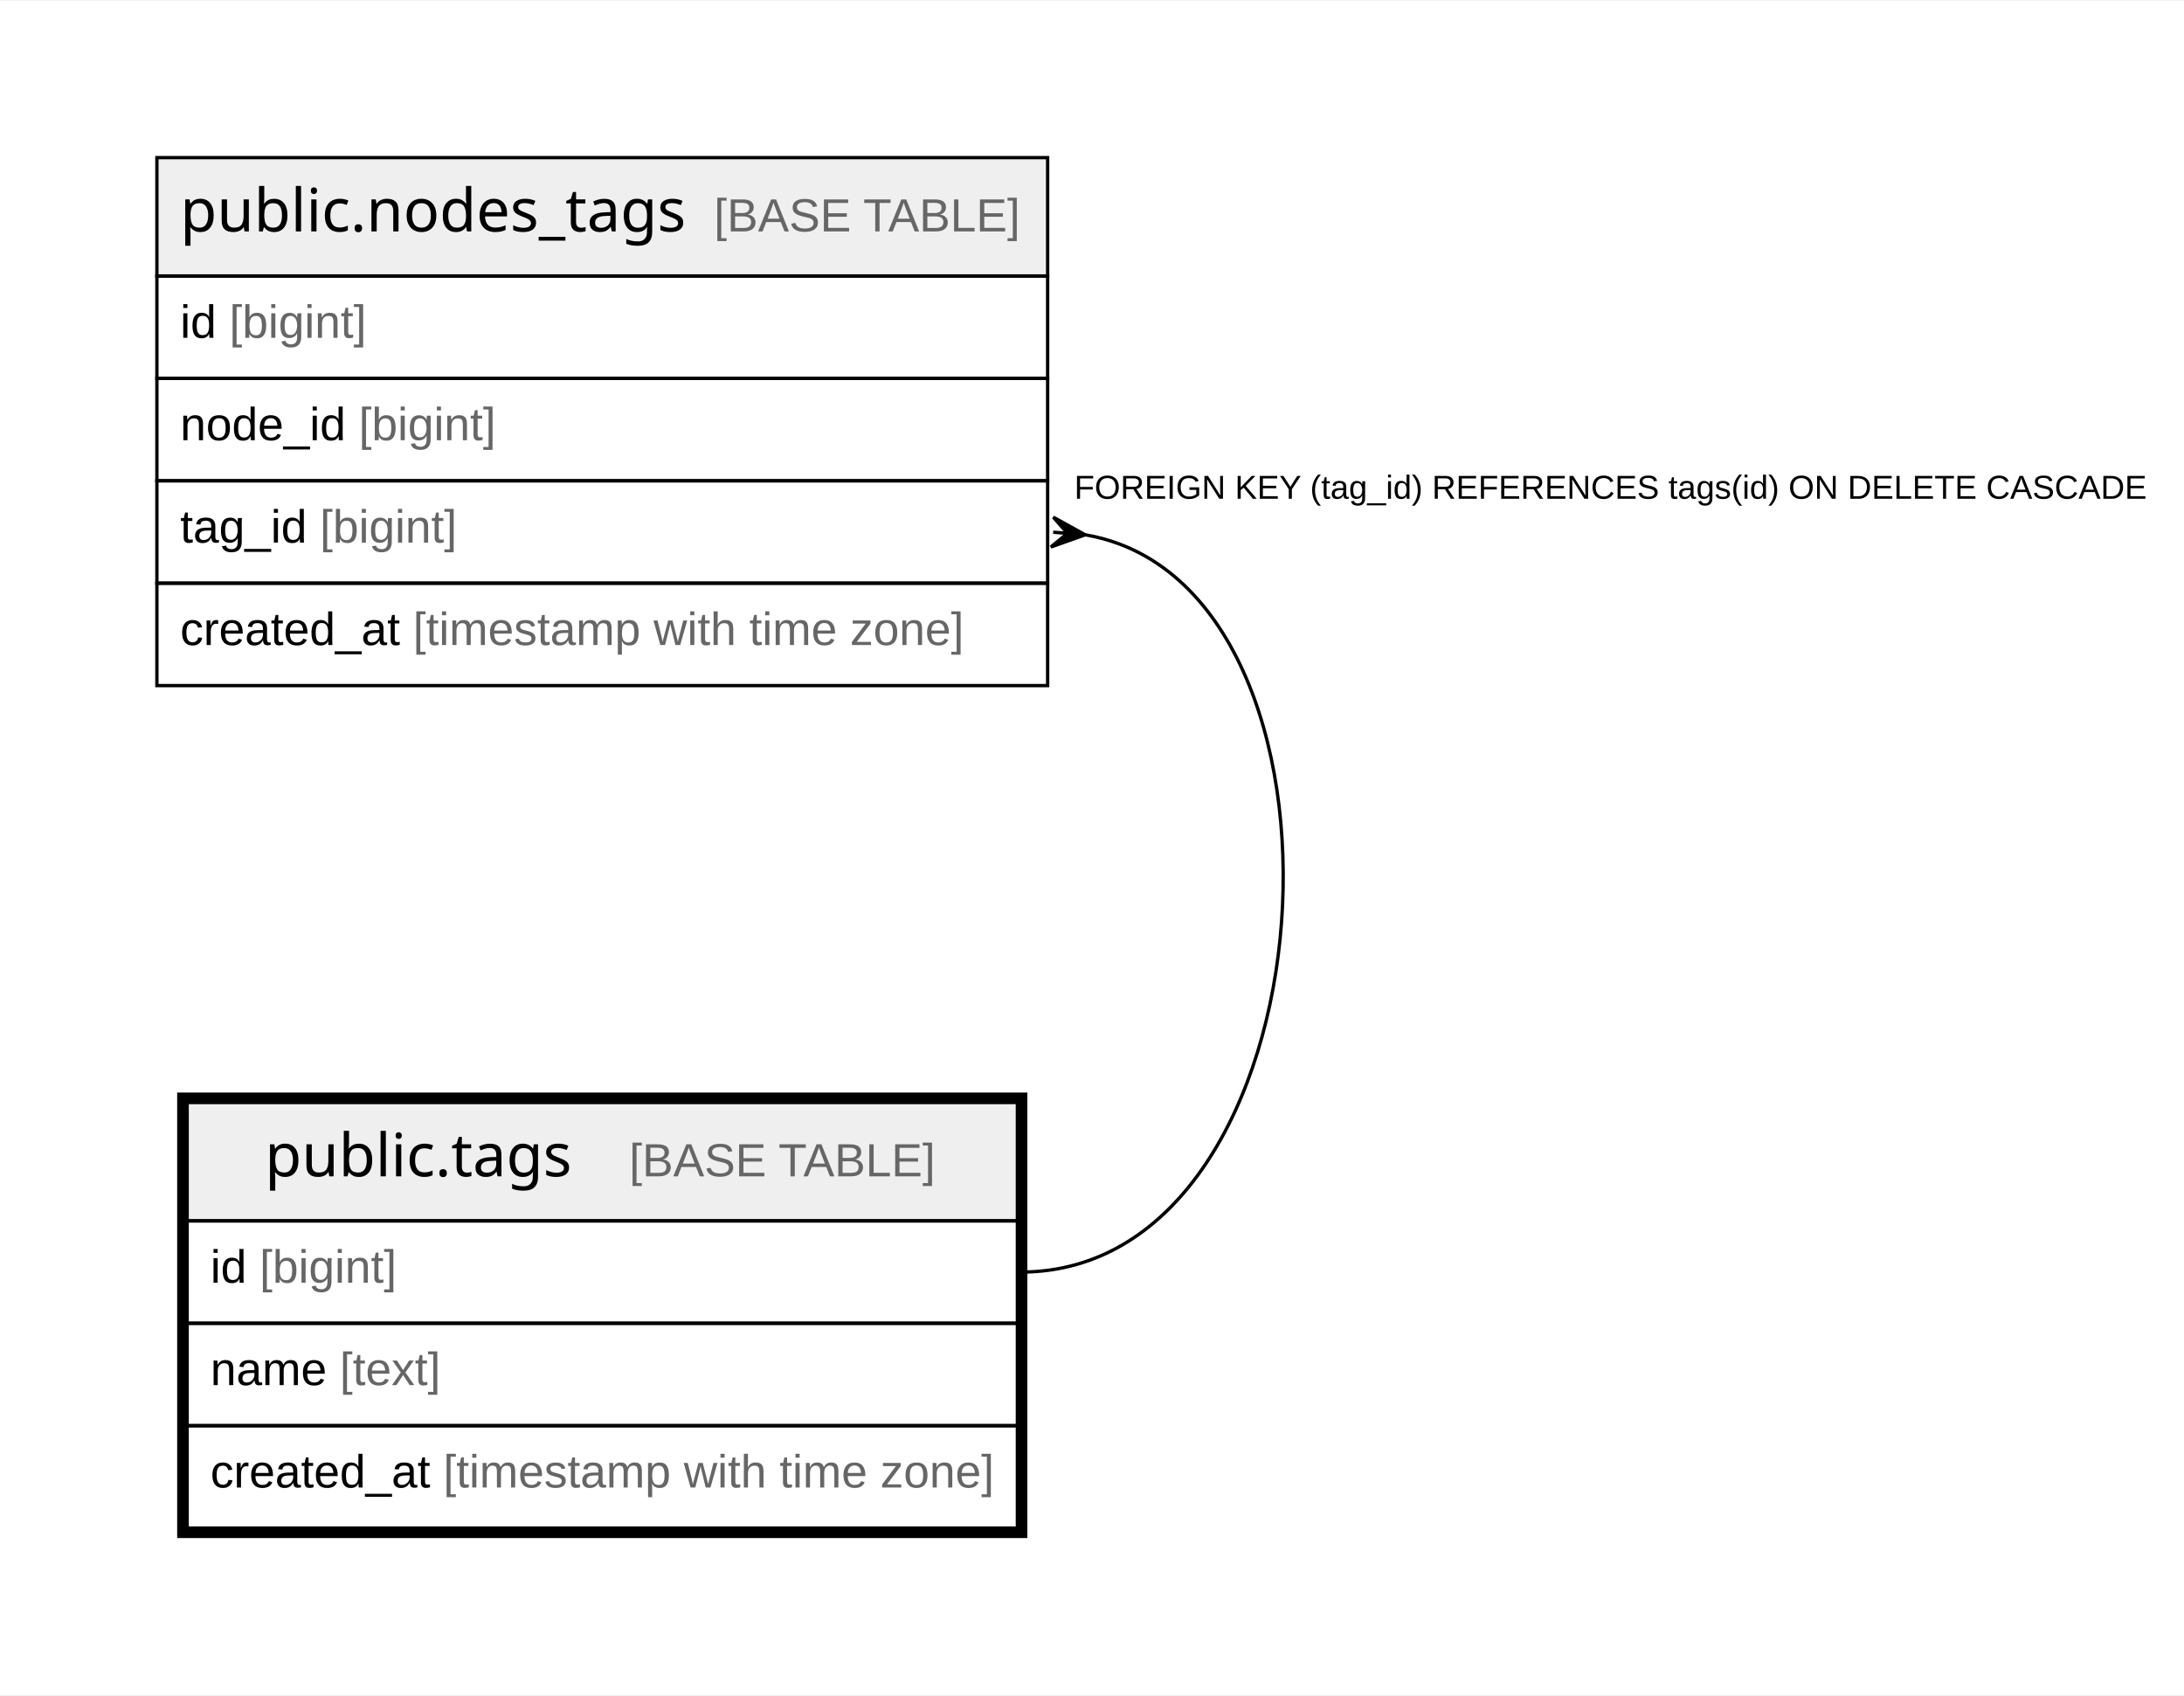
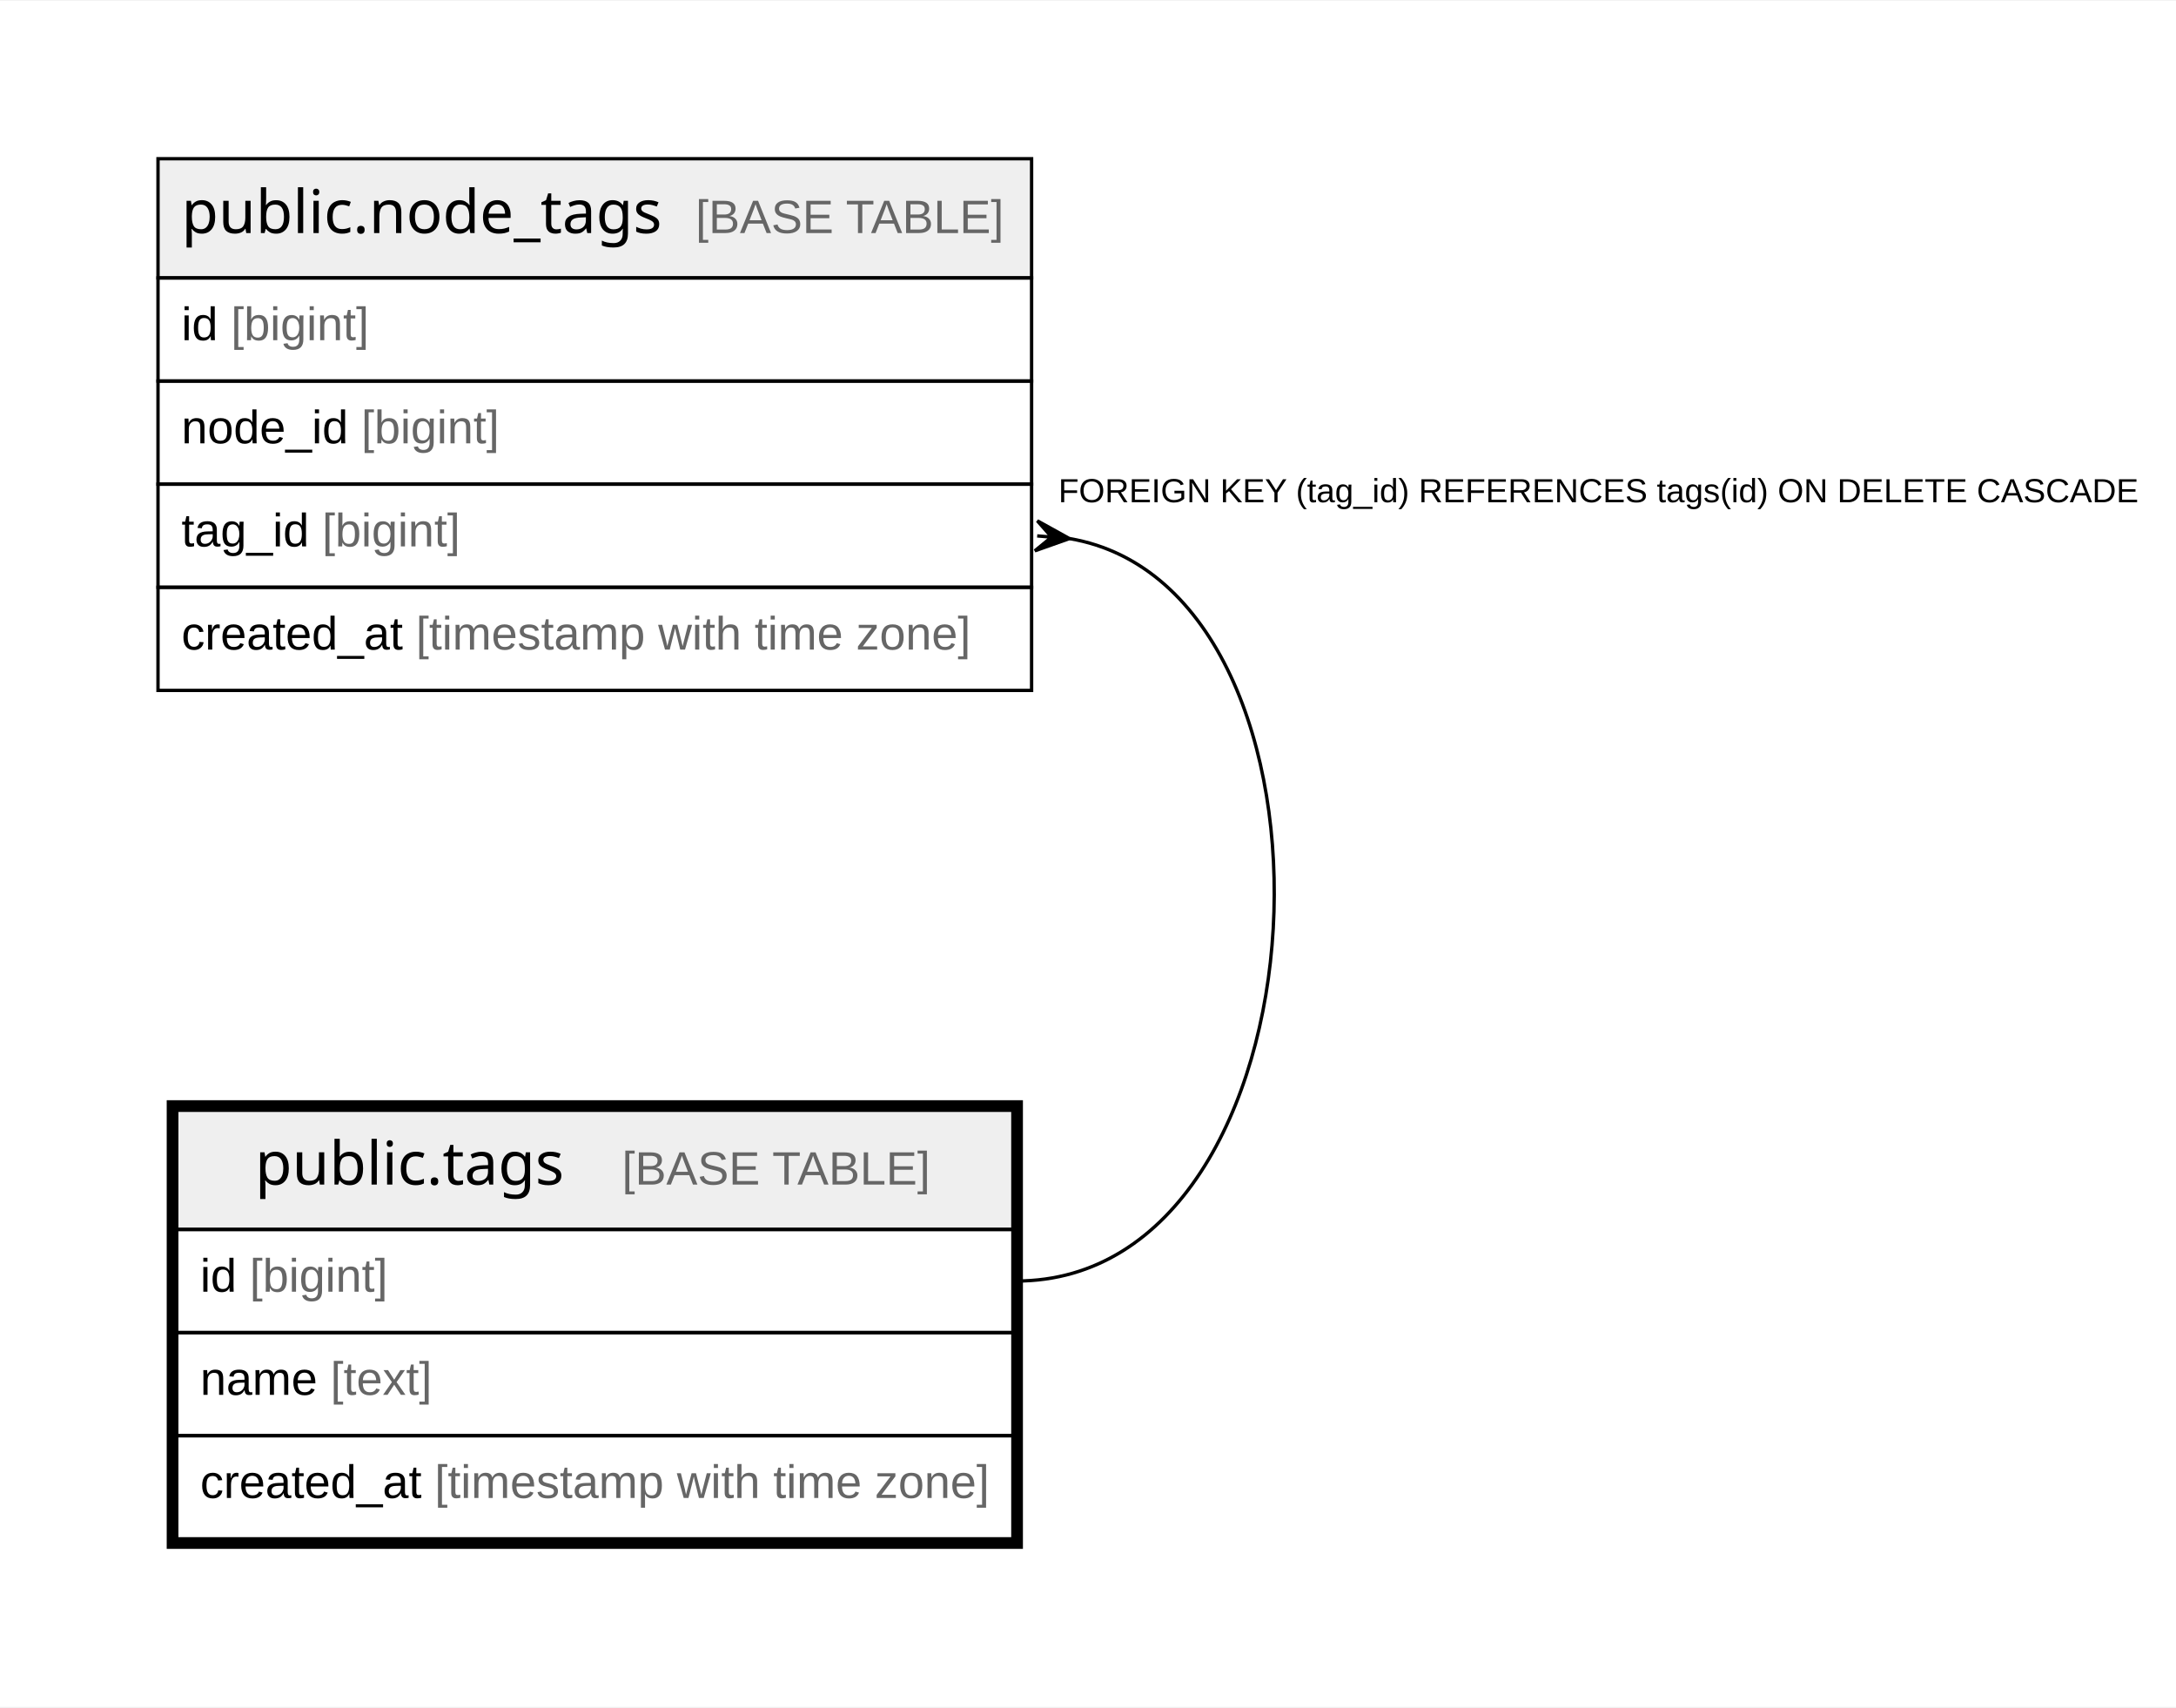
- <svg xmlns="http://www.w3.org/2000/svg" width="657pt" height="510pt" viewBox="0.00 0.00 657.03 509.60">
+ <svg xmlns="http://www.w3.org/2000/svg" width="650pt" height="510pt" viewBox="0.00 0.00 650.02 509.60">
  <g id="graph0" class="graph" transform="scale(1 1) rotate(0) translate(4 505.6)">
-     <polygon fill="white" stroke="none" points="-4,4 -4,-505.6 653.03,-505.6 653.03,4 -4,4" />
+     <polygon fill="white" stroke="none" points="-4,4 -4,-505.6 646.02,-505.6 646.02,4 -4,4" />
    <g id="node1" class="node">
-       <polygon fill="#efefef" stroke="none" points="52.3,-138.6 52.3,-174.2 302.07,-174.2 302.07,-138.6 52.3,-138.6" />
-       <polygon fill="none" stroke="black" points="52.3,-138.6 52.3,-174.2 302.07,-174.2 302.07,-138.6 52.3,-138.6" />
-       <text text-anchor="start" x="75.7" y="-152" font-family="Arial Bold" font-size="18.00">public.tags</text>
-       <text text-anchor="start" x="154.18" y="-152" font-family="Arial" font-size="14.00">    </text>
-       <text text-anchor="start" x="185.3" y="-152" font-family="Arial" font-size="14.00" fill="#666666">[BASE TABLE]</text>
-       <polygon fill="none" stroke="black" points="52.3,-107.8 52.3,-138.6 302.07,-138.6 302.07,-107.8 52.3,-107.8" />
-       <text text-anchor="start" x="59.3" y="-120" font-family="Arial" font-size="14.00">id </text>
-       <text text-anchor="start" x="74.09" y="-120" font-family="Arial" font-size="14.00" fill="#666666">[bigint]</text>
-       <polygon fill="none" stroke="black" points="52.3,-77 52.3,-107.8 302.07,-107.8 302.07,-77 52.3,-77" />
-       <text text-anchor="start" x="59.3" y="-89.2" font-family="Arial" font-size="14.00">name </text>
-       <text text-anchor="start" x="98.21" y="-89.2" font-family="Arial" font-size="14.00" fill="#666666">[text]</text>
-       <polygon fill="none" stroke="black" points="52.3,-46.2 52.3,-77 302.07,-77 302.07,-46.2 52.3,-46.2" />
-       <text text-anchor="start" x="59.3" y="-58.4" font-family="Arial" font-size="14.00">created_at </text>
-       <text text-anchor="start" x="129.35" y="-58.4" font-family="Arial" font-size="14.00" fill="#666666">[timestamp with time zone]</text>
-       <polygon fill="none" stroke="black" stroke-width="3" points="50.8,-44.7 50.8,-175.7 303.57,-175.7 303.57,-44.7 50.8,-44.7" />
+       <polygon fill="#efefef" stroke="none" points="48.8,-138.6 48.8,-174.2 298.57,-174.2 298.57,-138.6 48.8,-138.6" />
+       <polygon fill="none" stroke="black" points="48.8,-138.6 48.8,-174.2 298.57,-174.2 298.57,-138.6 48.8,-138.6" />
+       <text text-anchor="start" x="72.19" y="-152" font-family="Arial Bold" font-size="18.00">public.tags</text>
+       <text text-anchor="start" x="150.68" y="-152" font-family="Arial" font-size="14.00">    </text>
+       <text text-anchor="start" x="181.8" y="-152" font-family="Arial" font-size="14.00" fill="#666666">[BASE TABLE]</text>
+       <polygon fill="none" stroke="black" points="48.8,-107.8 48.8,-138.6 298.57,-138.6 298.57,-107.8 48.8,-107.8" />
+       <text text-anchor="start" x="55.8" y="-120" font-family="Arial" font-size="14.00">id </text>
+       <text text-anchor="start" x="70.58" y="-120" font-family="Arial" font-size="14.00" fill="#666666">[bigint]</text>
+       <polygon fill="none" stroke="black" points="48.8,-77 48.8,-107.8 298.57,-107.8 298.57,-77 48.8,-77" />
+       <text text-anchor="start" x="55.8" y="-89.2" font-family="Arial" font-size="14.00">name </text>
+       <text text-anchor="start" x="94.71" y="-89.2" font-family="Arial" font-size="14.00" fill="#666666">[text]</text>
+       <polygon fill="none" stroke="black" points="48.8,-46.2 48.8,-77 298.57,-77 298.57,-46.2 48.8,-46.2" />
+       <text text-anchor="start" x="55.8" y="-58.4" font-family="Arial" font-size="14.00">created_at </text>
+       <text text-anchor="start" x="125.84" y="-58.4" font-family="Arial" font-size="14.00" fill="#666666">[timestamp with time zone]</text>
+       <polygon fill="none" stroke="black" stroke-width="3" points="47.3,-44.7 47.3,-175.7 300.07,-175.7 300.07,-44.7 47.3,-44.7" />
    </g>
    <g id="node2" class="node">
-       <polygon fill="#efefef" stroke="none" points="43.2,-422.8 43.2,-458.4 311.17,-458.4 311.17,-422.8 43.2,-422.8" />
-       <polygon fill="none" stroke="black" points="43.2,-422.8 43.2,-458.4 311.17,-458.4 311.17,-422.8 43.2,-422.8" />
-       <text text-anchor="start" x="50.2" y="-436.2" font-family="Arial Bold" font-size="18.00">public.nodes_tags</text>
-       <text text-anchor="start" x="179.68" y="-436.2" font-family="Arial" font-size="14.00">    </text>
-       <text text-anchor="start" x="210.8" y="-436.2" font-family="Arial" font-size="14.00" fill="#666666">[BASE TABLE]</text>
-       <polygon fill="none" stroke="black" points="43.2,-392 43.2,-422.8 311.17,-422.8 311.17,-392 43.2,-392" />
+       <polygon fill="#efefef" stroke="none" points="43.2,-422.8 43.2,-458.4 304.16,-458.4 304.16,-422.8 43.2,-422.8" />
+       <polygon fill="none" stroke="black" points="43.2,-422.8 43.2,-458.4 304.16,-458.4 304.16,-422.8 43.2,-422.8" />
+       <text text-anchor="start" x="50.2" y="-436.2" font-family="Arial Bold" font-size="18.00">public.node_tags</text>
+       <text text-anchor="start" x="172.68" y="-436.2" font-family="Arial" font-size="14.00">    </text>
+       <text text-anchor="start" x="203.79" y="-436.2" font-family="Arial" font-size="14.00" fill="#666666">[BASE TABLE]</text>
+       <polygon fill="none" stroke="black" points="43.2,-392 43.2,-422.8 304.16,-422.8 304.16,-392 43.2,-392" />
      <text text-anchor="start" x="50.2" y="-404.2" font-family="Arial" font-size="14.00">id </text>
      <text text-anchor="start" x="64.99" y="-404.2" font-family="Arial" font-size="14.00" fill="#666666">[bigint]</text>
-       <polygon fill="none" stroke="black" points="43.2,-361.2 43.2,-392 311.17,-392 311.17,-361.2 43.2,-361.2" />
+       <polygon fill="none" stroke="black" points="43.2,-361.2 43.2,-392 304.16,-392 304.16,-361.2 43.2,-361.2" />
      <text text-anchor="start" x="50.2" y="-373.4" font-family="Arial" font-size="14.00">node_id </text>
      <text text-anchor="start" x="103.92" y="-373.4" font-family="Arial" font-size="14.00" fill="#666666">[bigint]</text>
-       <polygon fill="none" stroke="black" points="43.2,-330.4 43.2,-361.2 311.17,-361.2 311.17,-330.4 43.2,-330.4" />
+       <polygon fill="none" stroke="black" points="43.2,-330.4 43.2,-361.2 304.16,-361.2 304.16,-330.4 43.2,-330.4" />
      <text text-anchor="start" x="50.2" y="-342.6" font-family="Arial" font-size="14.00">tag_id </text>
      <text text-anchor="start" x="92.23" y="-342.6" font-family="Arial" font-size="14.00" fill="#666666">[bigint]</text>
-       <polygon fill="none" stroke="black" points="43.2,-299.6 43.2,-330.4 311.17,-330.4 311.17,-299.6 43.2,-299.6" />
+       <polygon fill="none" stroke="black" points="43.2,-299.6 43.2,-330.4 304.16,-330.4 304.16,-299.6 43.2,-299.6" />
      <text text-anchor="start" x="50.2" y="-311.8" font-family="Arial" font-size="14.00">created_at </text>
      <text text-anchor="start" x="120.25" y="-311.8" font-family="Arial" font-size="14.00" fill="#666666">[timestamp with time zone]</text>
    </g>
    <g id="edge1" class="edge">
-       <path fill="none" stroke="black" d="M322.48,-344.95C410.41,-330 398.51,-123.2 303.07,-123.2" />
-       <polygon fill="black" stroke="black" points="322.47,-344.95 312.13,-341.29 317.15,-345.39 312.84,-345.74 312.84,-345.74 312.84,-345.74 317.15,-345.39 312.87,-350.26 322.47,-344.95" />
-       <text text-anchor="start" x="319.17" y="-355.8" font-family="Arial" font-size="10.00">FOREIGN KEY (tag_id) REFERENCES tags(id) ON DELETE CASCADE</text>
+       <path fill="none" stroke="black" d="M315.48,-344.95C403.6,-330 394.96,-123.2 299.57,-123.2" />
+       <polygon fill="black" stroke="black" points="315.46,-344.95 305.13,-341.29 310.15,-345.39 305.83,-345.75 305.83,-345.75 305.83,-345.75 310.15,-345.39 305.87,-350.26 315.46,-344.95" />
+       <text text-anchor="start" x="312.16" y="-355.8" font-family="Arial" font-size="10.00">FOREIGN KEY (tag_id) REFERENCES tags(id) ON DELETE CASCADE</text>
    </g>
  </g>
</svg>
